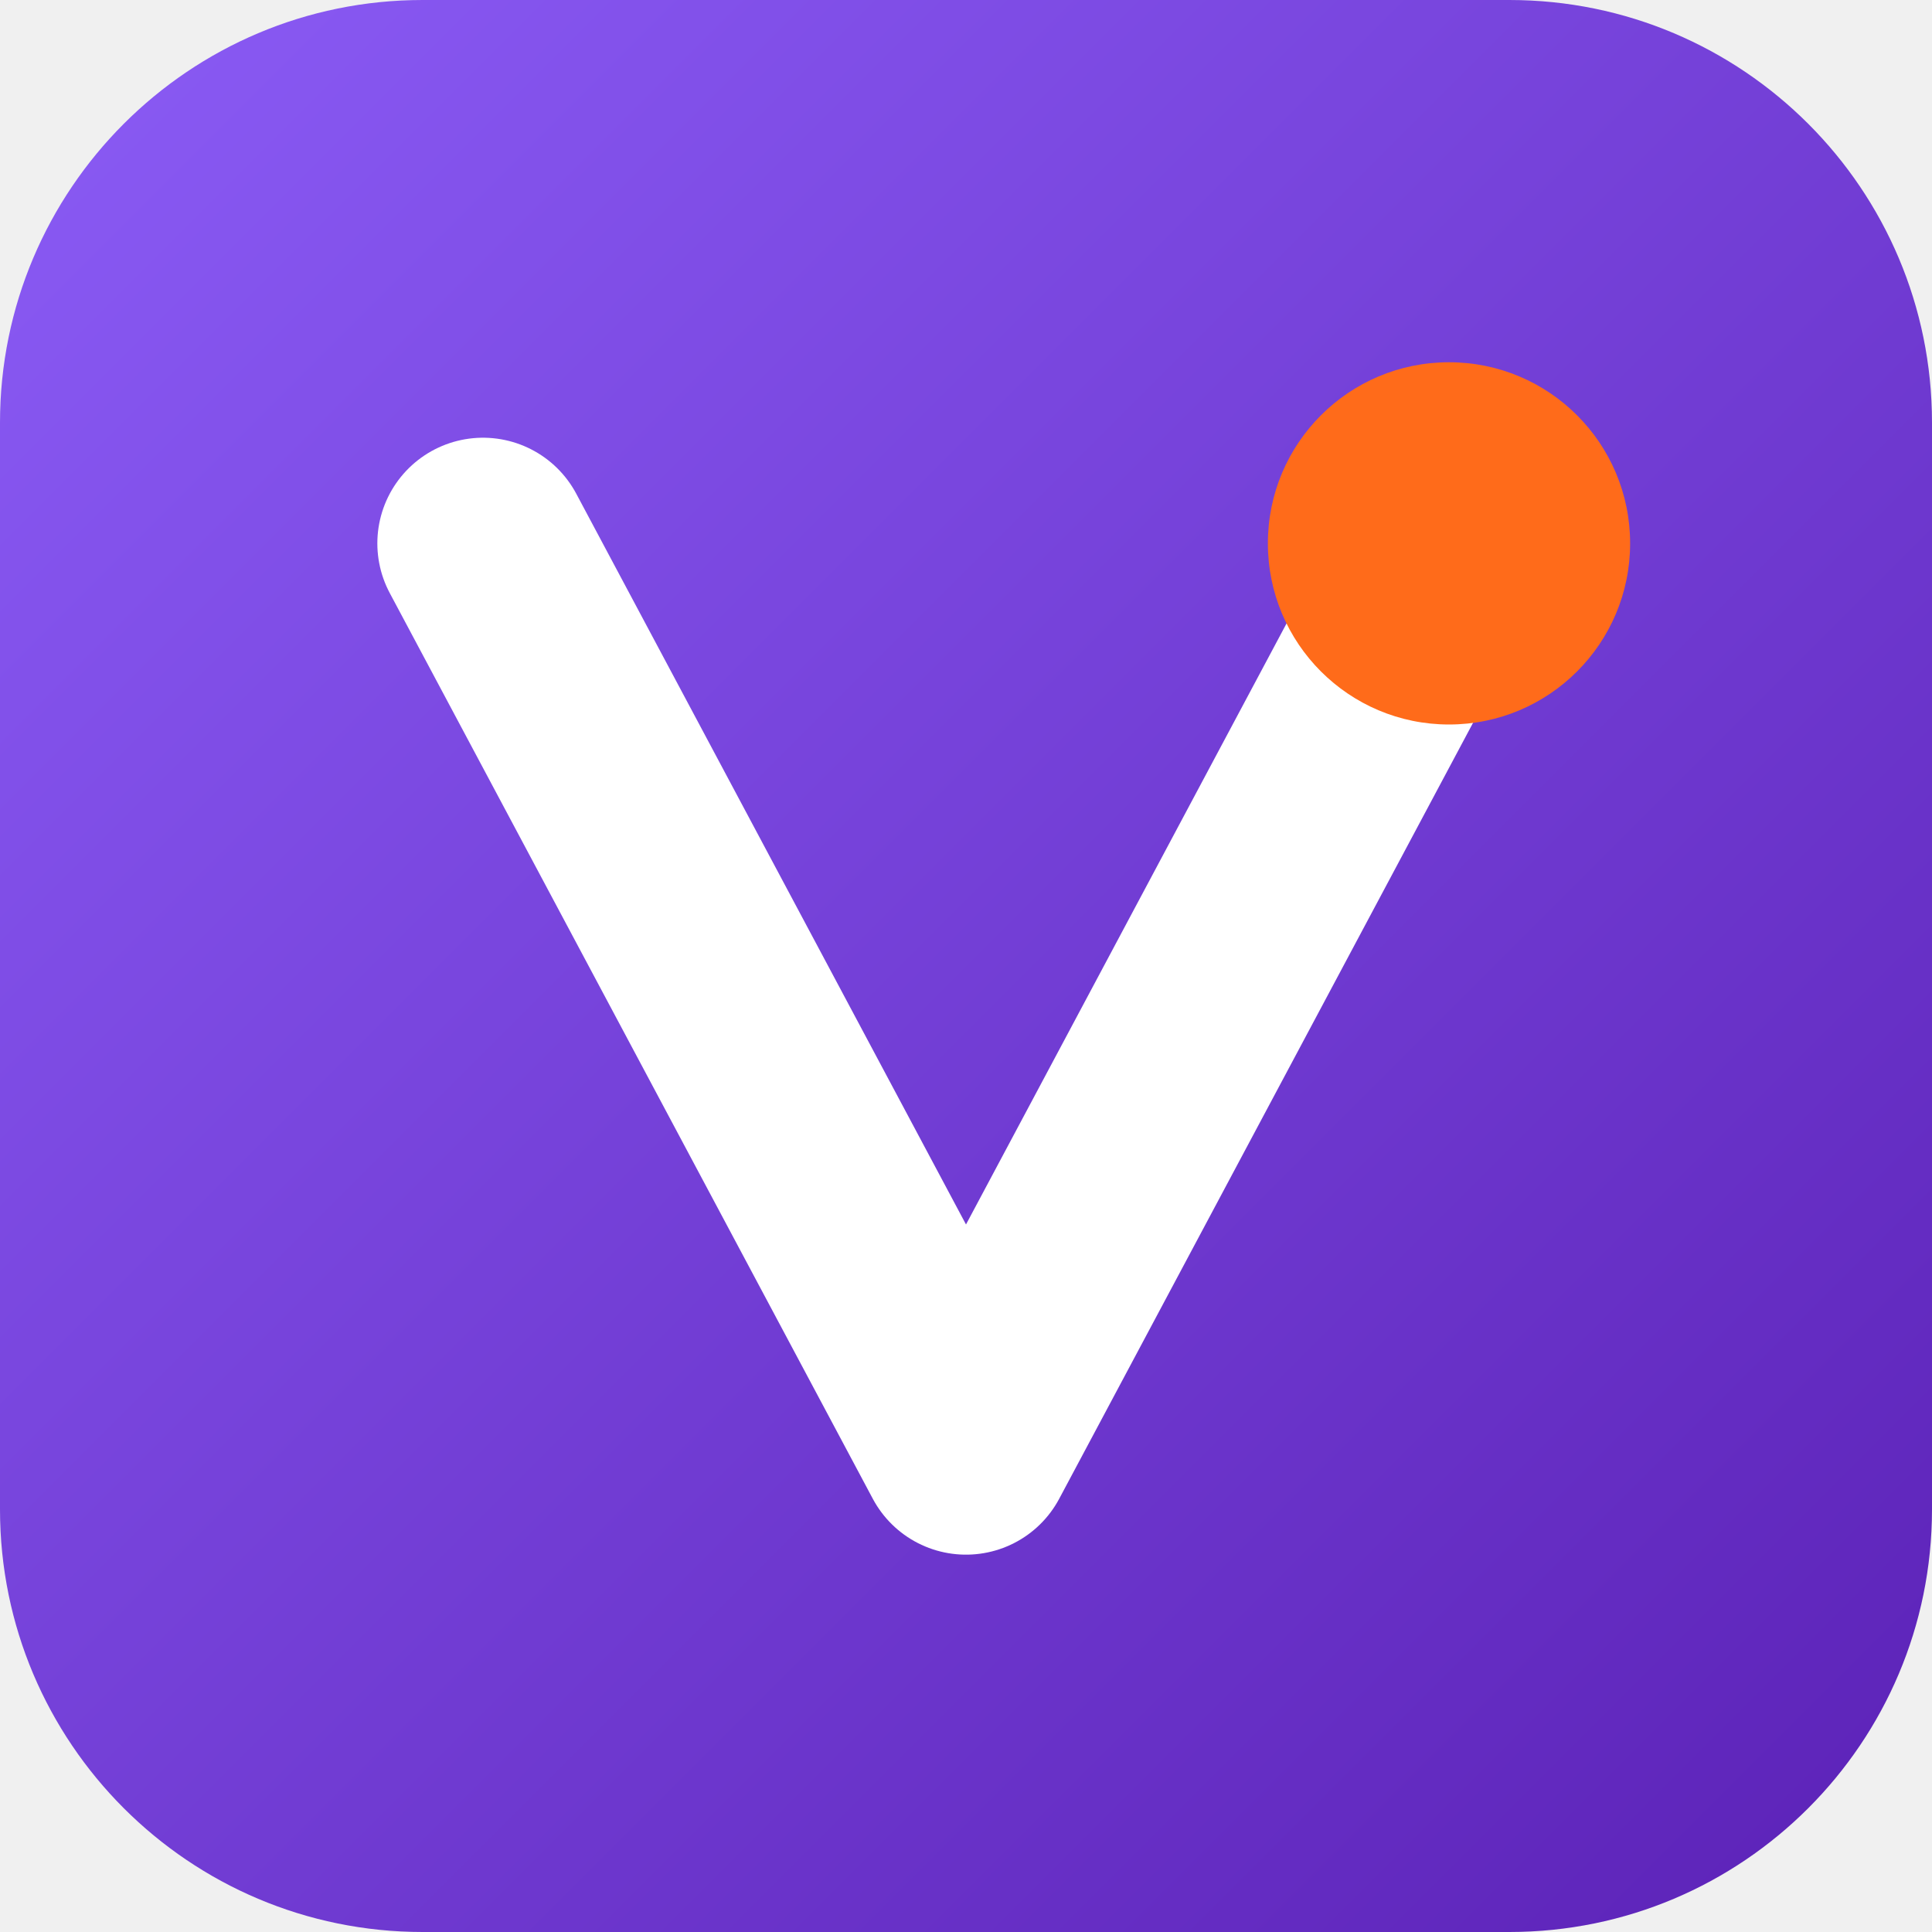
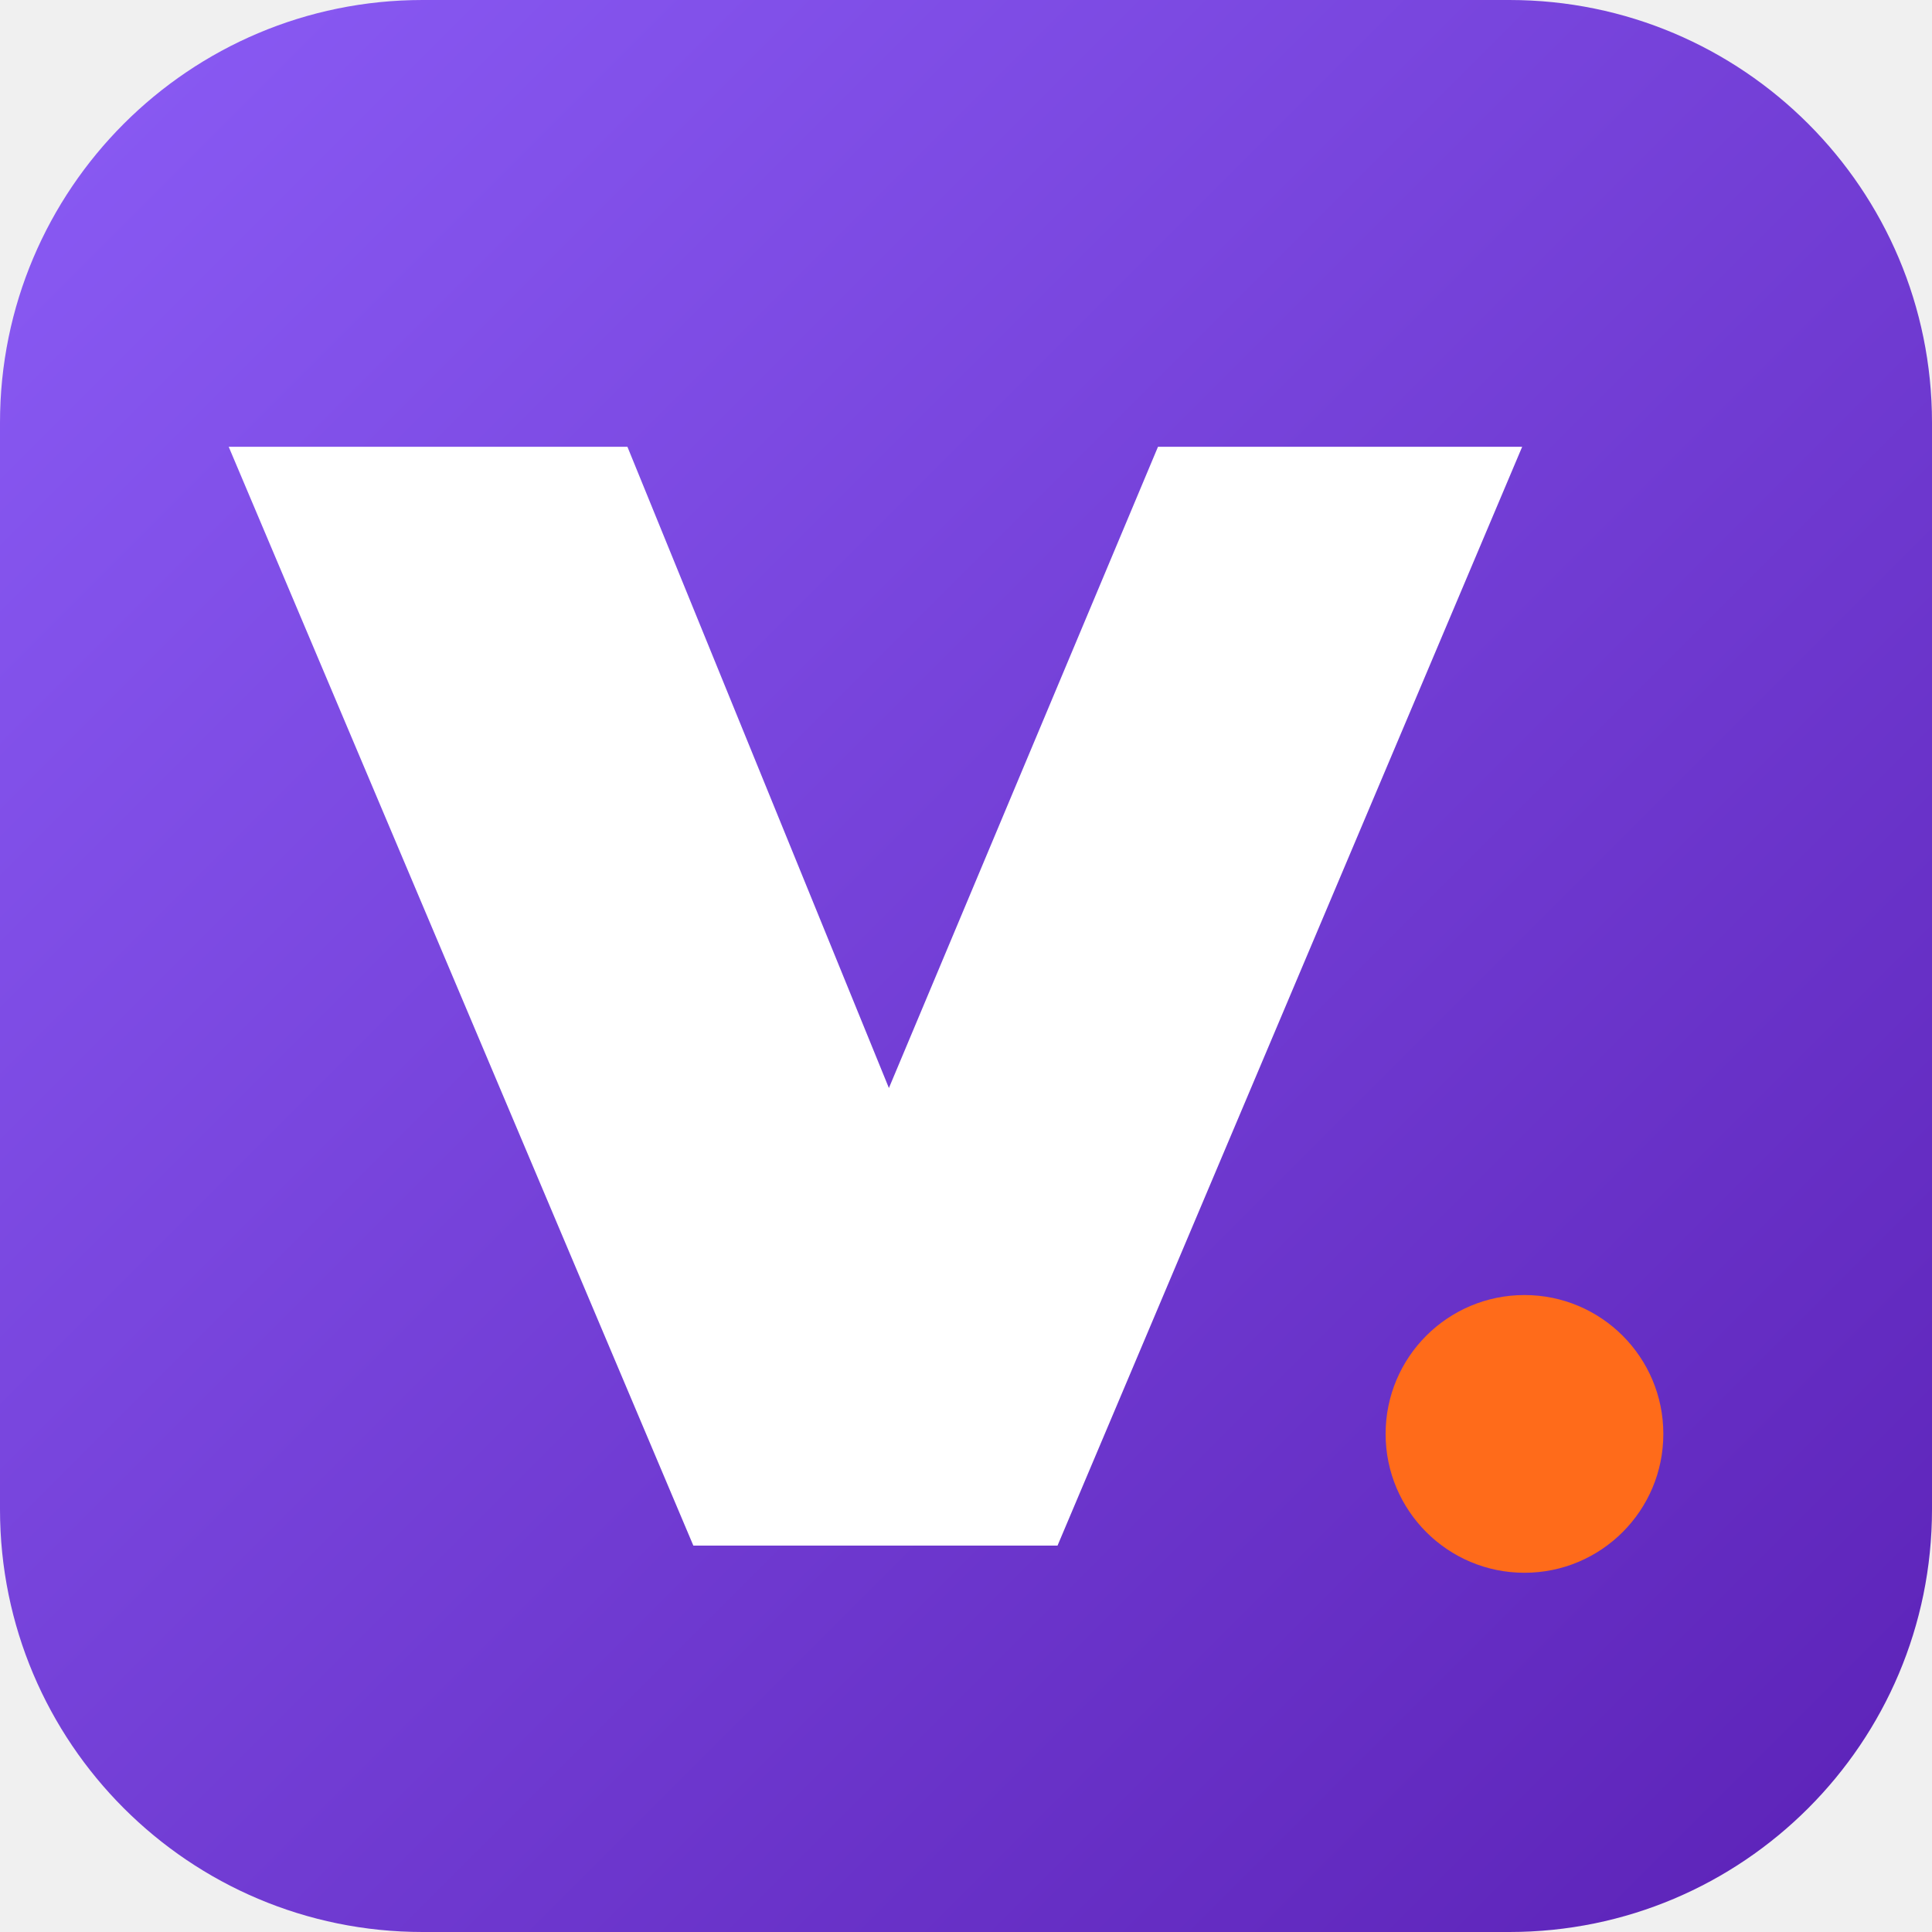
<svg xmlns="http://www.w3.org/2000/svg" viewBox="0 0 64 64">
  <defs>
    <linearGradient id="vg" x1="0" y1="0" x2="1" y2="1">
      <stop offset="0" stop-color="#8B5CF6" />
      <stop offset="1" stop-color="#5B21B6" />
    </linearGradient>
  </defs>
  <rect width="64" height="64" rx="14" fill="url(#vg)" />
-   <path d="M16 18 L32 48 L48 18" fill="none" stroke="#fff" stroke-width="7" stroke-linecap="round" stroke-linejoin="round" />
-   <circle cx="48" cy="18" r="6" fill="#FF6B1A" />
+   <path transform="translate(29 33) scale(0.052 -0.052) translate(-393 -350)" d="M277 0 -19 700H235L476 109H325L573 700H805L509 0Z" fill="#fff" />
+   <circle cx="50.5" cy="47.5" r="4.6" fill="#FF6B1A" />
</svg>
